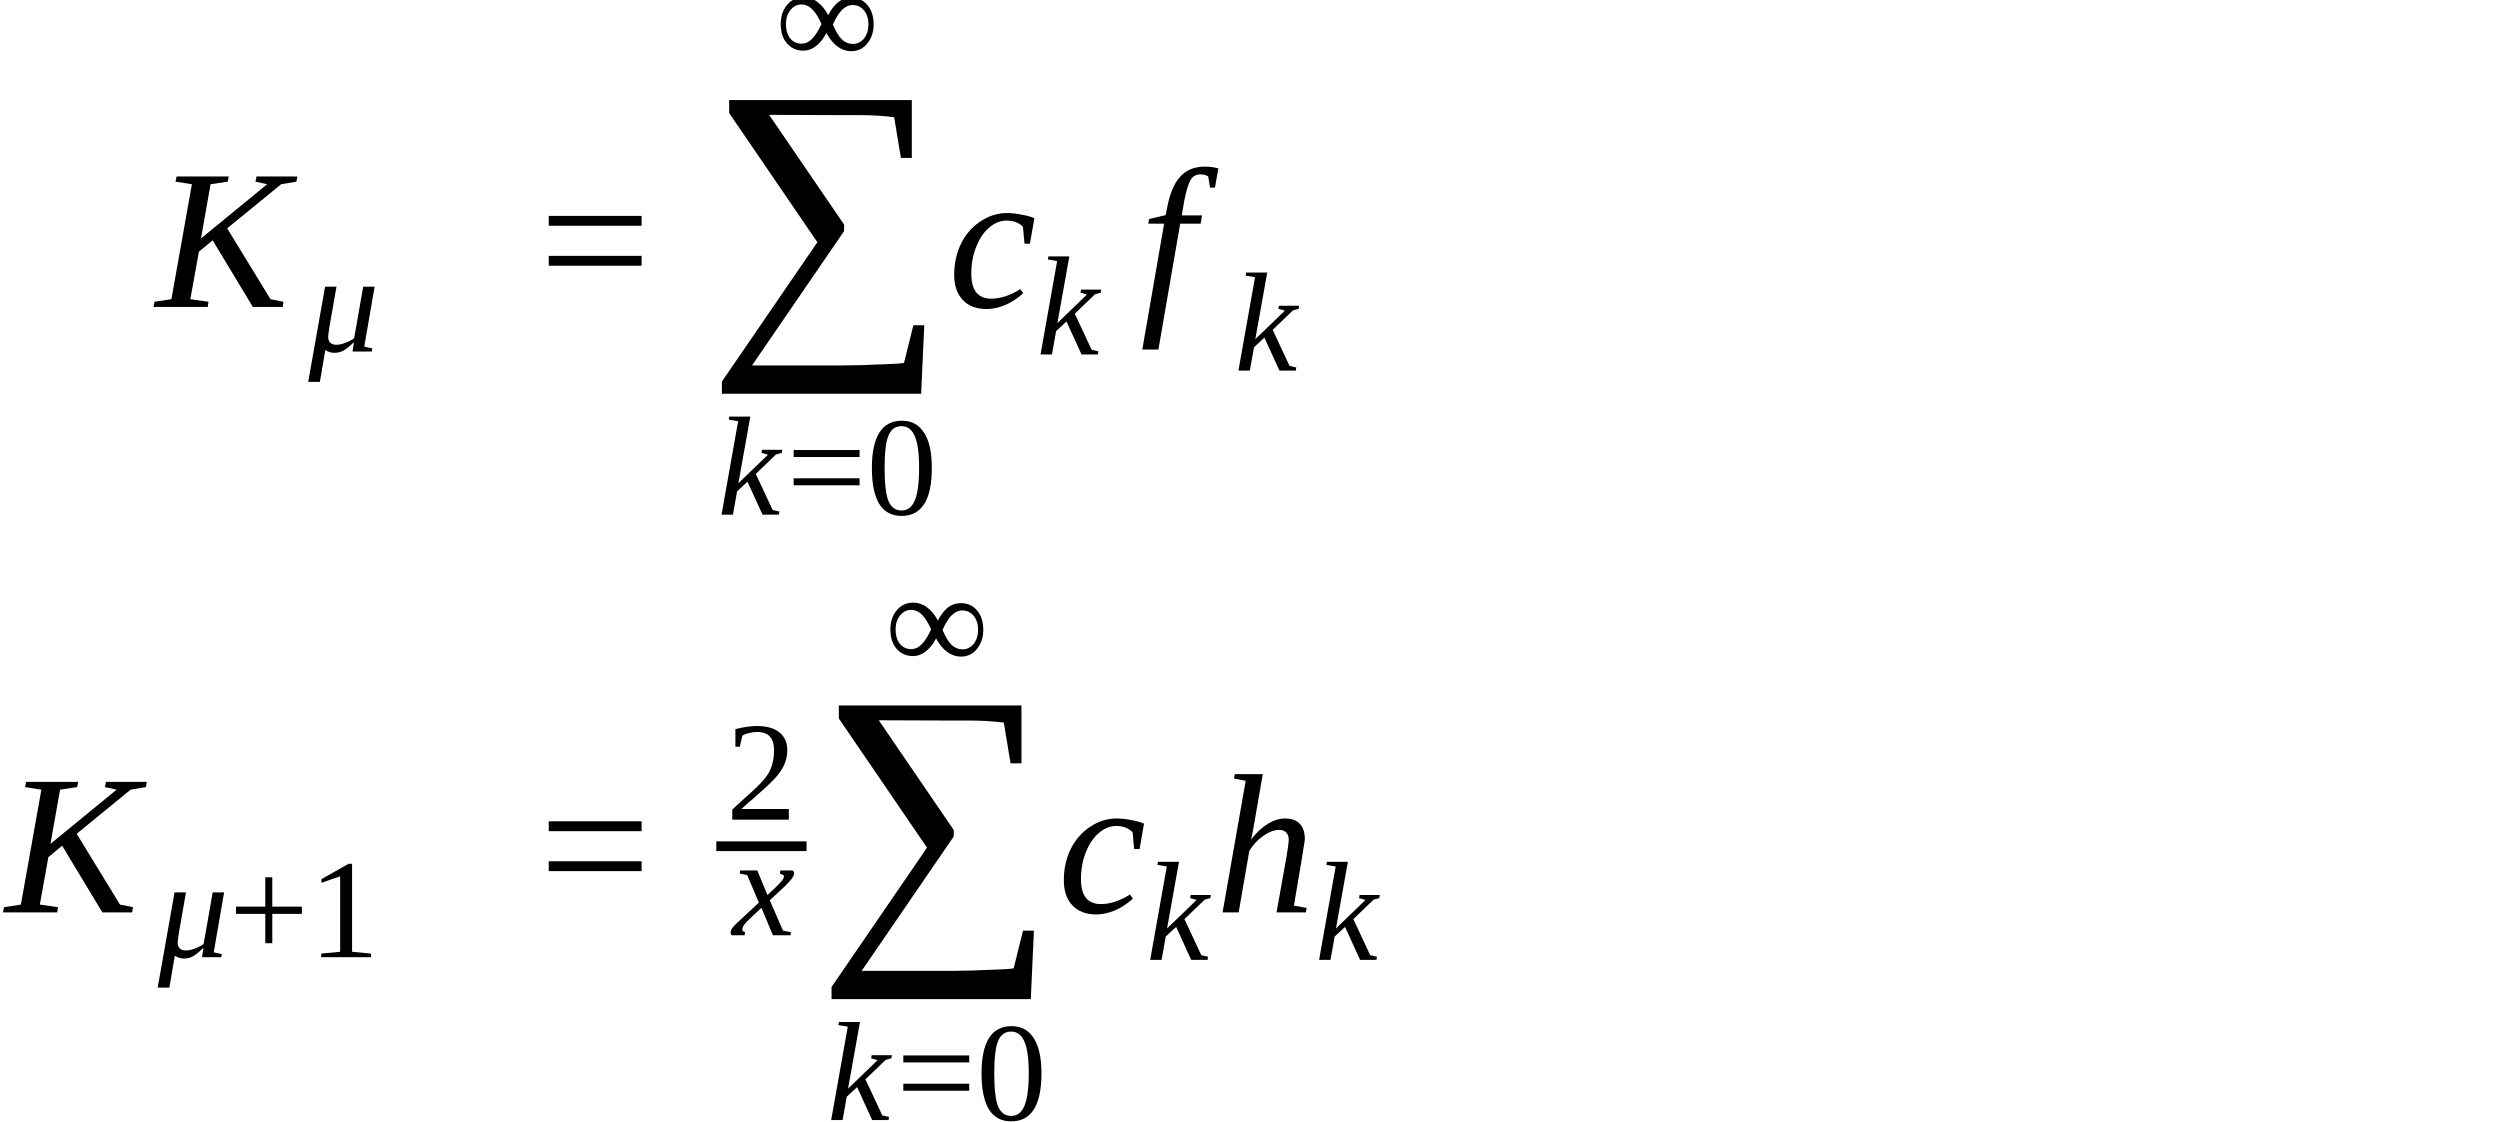
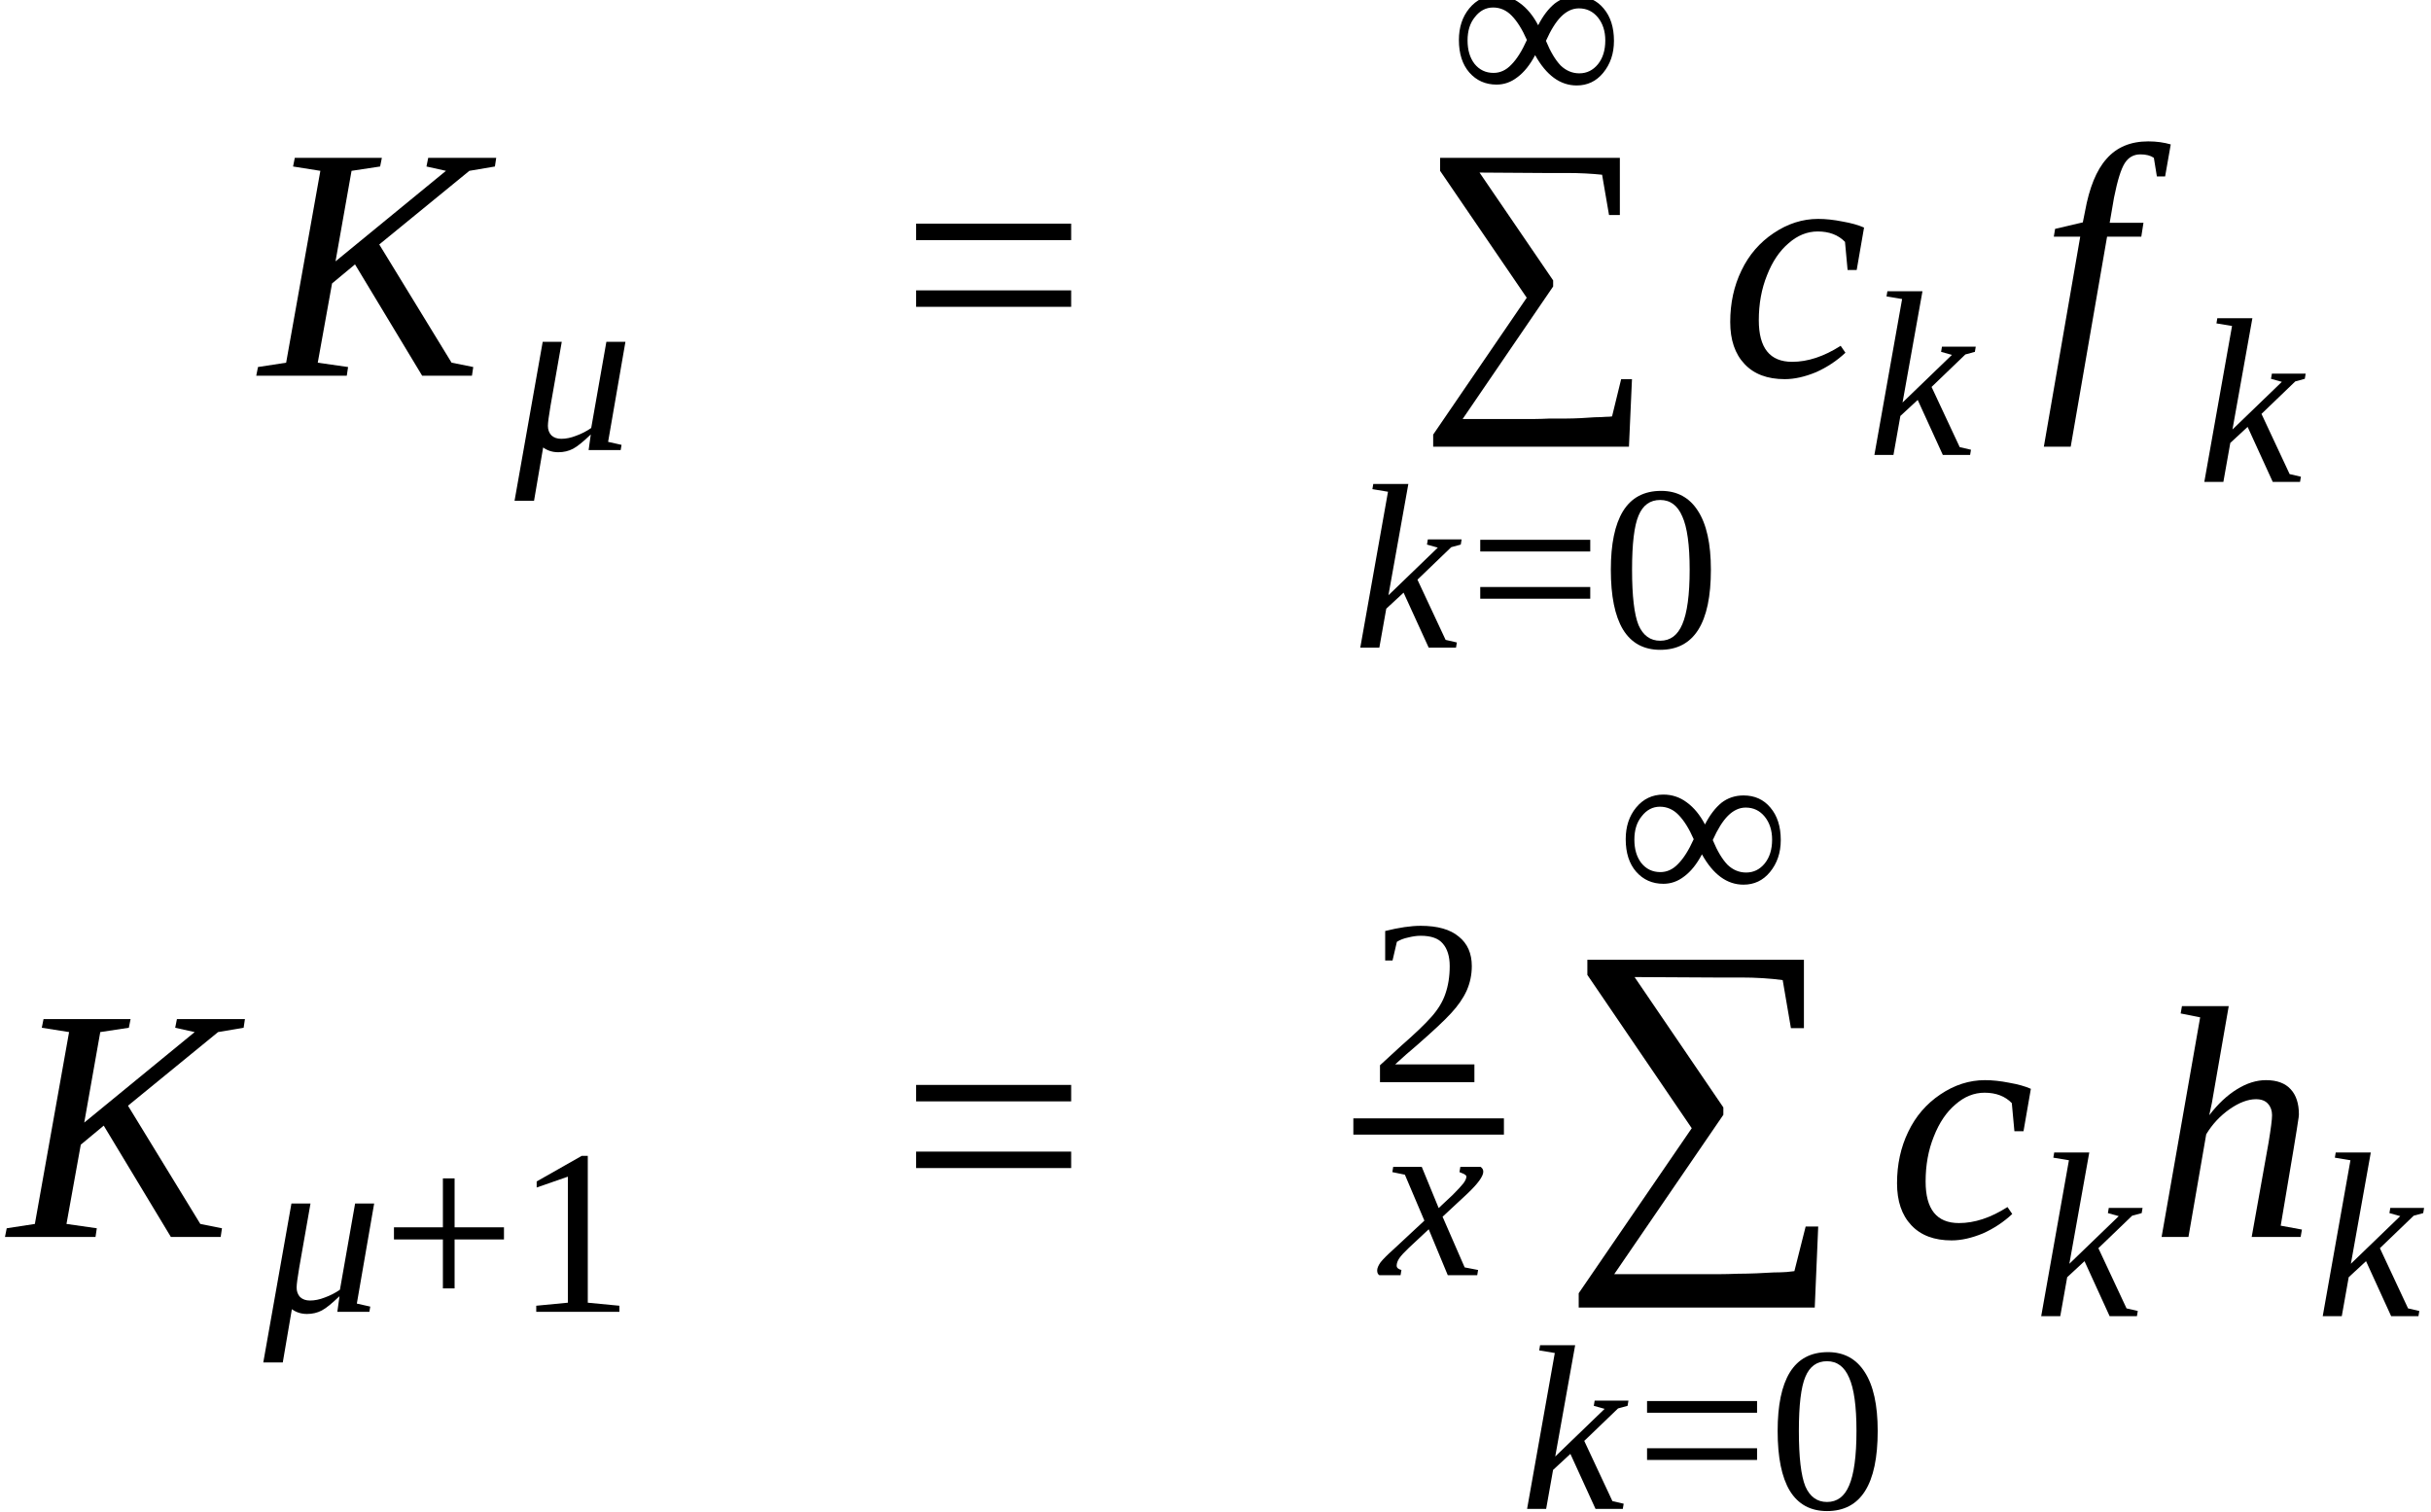
- <svg xmlns="http://www.w3.org/2000/svg" height="67.558pt" width="150.568pt" viewBox="0 -37.763 150.568 67.558">
+ <svg xmlns="http://www.w3.org/2000/svg" height="54.538pt" width="87.7pt" viewBox="0 -31.253 87.7 54.538">
  <g transform="translate(0, -3.984375)">
-     <g transform="translate(9.06498, -15.29109)">
+     <g transform="translate(9.06498, -13.71481)">
      <text font-size="12" text-anchor="middle" y="0" x="4.324" font-family="Times New Roman" font-style="italic" fill="black">K</text>
      <g transform="translate(9.064453, 2.683594)">
        <text font-size="8.52" text-anchor="middle" y="0" x="2.588" font-family="Times New Roman" font-style="italic" fill="black">μ</text>
      </g>
    </g>
-     <g transform="translate(32.45537, -15.29109)">
-       <g transform="translate(0, -3.984375)">
-         <text font-size="12" text-anchor="middle" y="3.984" x="3.384" font-family="Times New Roman" fill="black">=</text>
+     <g transform="translate(32.45537, -17.69918)">
+       <text font-size="12" text-anchor="middle" y="3.984" x="3.384" font-family="Times New Roman" fill="black">=</text>
+     </g>
+     <g transform="translate(48.82295, -13.71481)">
+       <g transform="translate(2.333145, 0)">
+         <text font-size="12" text-anchor="middle" y="0" x="4.277" font-family="Times New Roman" fill="black">∑</text>
      </g>
-       <g transform="translate(10.10091, -3.984375)">
-         <text font-size="20.391" text-anchor="middle" y="4.869" x="7.268" font-family="Times New Roman" fill="black">∑</text>
-         <g transform="translate(0.649552, 16.49203)">
-           <text font-size="8.52" text-anchor="middle" y="0" x="1.891" font-family="Times New Roman" font-style="italic" fill="black">k</text>
-           <g transform="translate(4.172637, -2.828906)">
-             <text font-size="8.52" text-anchor="middle" y="2.829" x="2.402" font-family="Times New Roman" fill="black">=</text>
-           </g>
-           <g transform="translate(8.977617, 0)">
-             <text font-size="8.52" text-anchor="middle" y="0" x="2.13" font-family="Times New Roman" fill="black">0</text>
-           </g>
+       <g transform="translate(0, 9.812227)">
+         <text font-size="8.52" text-anchor="middle" y="0" x="1.891" font-family="Times New Roman" font-style="italic" fill="black">k</text>
+         <g transform="translate(4.155996, -2.828906)">
+           <text font-size="8.52" text-anchor="middle" y="2.829" x="2.402" font-family="Times New Roman" fill="black">=</text>
        </g>
-         <g transform="translate(4.231446, -10.57629)">
-           <text font-size="8.52" text-anchor="middle" y="0" x="3.037" font-family="Times New Roman" font-style="italic" fill="black">∞</text>
+         <g transform="translate(8.960977, 0)">
+           <text font-size="8.52" text-anchor="middle" y="0" x="2.13" font-family="Times New Roman" fill="black">0</text>
        </g>
      </g>
-       <g transform="translate(24.63763, 0)">
+       <g transform="translate(3.573574, -9.626953)">
+         <text font-size="8.52" text-anchor="middle" y="0" x="3.037" font-family="Times New Roman" font-style="italic" fill="black">∞</text>
+       </g>
+       <g transform="translate(13.22098, 0)">
        <text font-size="12" text-anchor="middle" y="0" x="2.663" font-family="Times New Roman" font-style="italic" fill="black">c</text>
        <g transform="translate(5.326172, 2.859082)">
          <text font-size="8.52" text-anchor="middle" y="0" x="1.891" font-family="Times New Roman" font-style="italic" fill="black">k</text>
        </g>
      </g>
-       <g transform="translate(34.13644, 0)">
+       <g transform="translate(22.70314, 0)">
        <text font-size="12" text-anchor="middle" y="0" x="3.735" font-family="Times New Roman" font-style="italic" fill="black">f</text>
        <g transform="translate(7.746094, 3.831797)">
          <text font-size="8.52" text-anchor="middle" y="0" x="1.891" font-family="Times New Roman" font-style="italic" fill="black">k</text>
        </g>
      </g>
-       <g transform="translate(46.05517, 0)" />
    </g>
-     <g transform="translate(116.9682, -15.29109)" />
-     <g transform="translate(126.5682, -15.29109)" />
-     <g transform="translate(0, 21.17144)">
+     <g transform="translate(0, 17.35687)">
      <text font-size="12" text-anchor="middle" y="0" x="4.324" font-family="Times New Roman" font-style="italic" fill="black">K</text>
      <g transform="translate(9.064453, 2.700996)">
        <text font-size="8.52" text-anchor="middle" y="0" x="2.588" font-family="Times New Roman" font-style="italic" fill="black">μ</text>
        <g transform="translate(4.725937, -2.828906)">
          <text font-size="8.52" text-anchor="middle" y="2.829" x="2.402" font-family="Times New Roman" fill="black">+</text>
        </g>
        <g transform="translate(9.530918, 0)">
          <text font-size="8.52" text-anchor="middle" y="0" x="2.13" font-family="Times New Roman" fill="black">1</text>
        </g>
      </g>
    </g>
-     <g transform="translate(32.45537, 21.17144)">
+     <g transform="translate(32.45537, 13.3725)">
+       <text font-size="12" text-anchor="middle" y="3.984" x="3.384" font-family="Times New Roman" fill="black">=</text>
+     </g>
+     <g transform="translate(48.82295, 17.35687)">
      <g transform="translate(0, -3.984375)">
-         <text font-size="12" text-anchor="middle" y="3.984" x="3.384" font-family="Times New Roman" fill="black">=</text>
-       </g>
-       <g transform="translate(10.68685, -3.984375)">
        <g transform="translate(0.585938, -1.599609)">
          <text font-size="8.52" text-anchor="middle" y="0" x="2.13" font-family="Times New Roman" fill="black">2</text>
        </g>
        <g transform="translate(0.683701, 5.364551)">
          <text font-size="8.52" text-anchor="middle" y="0" x="2.174" font-family="Times New Roman" font-style="italic" fill="black">x</text>
        </g>
-         <line y2="0" stroke-width="0.586" x2="5.432" stroke="black" stroke-linecap="butt" stroke-dasharray="none" y1="0" x1="0" fill="none" />
+         <line stroke-width="0.586" y2="0" y1="0" stroke="black" stroke-linecap="butt" stroke-dasharray="none" x2="5.432" x1="0" fill="none" />
      </g>
-       <g transform="translate(16.70466, -3.984375)">
-         <text font-size="20.391" text-anchor="middle" y="4.869" x="7.268" font-family="Times New Roman" fill="black">∑</text>
-         <g transform="translate(0.649552, 16.49203)">
+       <g transform="translate(6.017812, -3.984375)">
+         <g transform="translate(1.455623, 0)">
+           <text font-size="14.462" text-anchor="middle" y="3.453" x="5.155" font-family="Times New Roman" fill="black">∑</text>
+         </g>
+         <g transform="translate(0, 13.7966)">
          <text font-size="8.52" text-anchor="middle" y="0" x="1.891" font-family="Times New Roman" font-style="italic" fill="black">k</text>
-           <g transform="translate(4.172637, -2.828906)">
+           <g transform="translate(4.155996, -2.828906)">
            <text font-size="8.52" text-anchor="middle" y="2.829" x="2.402" font-family="Times New Roman" fill="black">=</text>
          </g>
-           <g transform="translate(8.977617, 0)">
+           <g transform="translate(8.960977, 0)">
            <text font-size="8.52" text-anchor="middle" y="0" x="2.13" font-family="Times New Roman" fill="black">0</text>
          </g>
        </g>
-         <g transform="translate(4.231446, -10.57629)">
+         <g transform="translate(3.573574, -7.880859)">
          <text font-size="8.52" text-anchor="middle" y="0" x="3.037" font-family="Times New Roman" font-style="italic" fill="black">∞</text>
        </g>
      </g>
-       <g transform="translate(31.24139, 0)">
+       <g transform="translate(19.23879, 0)">
        <text font-size="12" text-anchor="middle" y="0" x="2.663" font-family="Times New Roman" font-style="italic" fill="black">c</text>
        <g transform="translate(5.326172, 2.859082)">
          <text font-size="8.52" text-anchor="middle" y="0" x="1.891" font-family="Times New Roman" font-style="italic" fill="black">k</text>
        </g>
      </g>
-       <g transform="translate(40.74019, 0)">
+       <g transform="translate(28.72096, 0)">
        <text font-size="12" text-anchor="middle" y="0" x="3" font-family="Times New Roman" font-style="italic" fill="black">h</text>
        <g transform="translate(6, 2.859082)">
          <text font-size="8.52" text-anchor="middle" y="0" x="1.891" font-family="Times New Roman" font-style="italic" fill="black">k</text>
        </g>
      </g>
-       <g transform="translate(50.91283, 0)" />
    </g>
-     <g transform="translate(116.9682, 21.17144)" />
-     <g transform="translate(126.5682, 21.17144)" />
  </g>
</svg>
